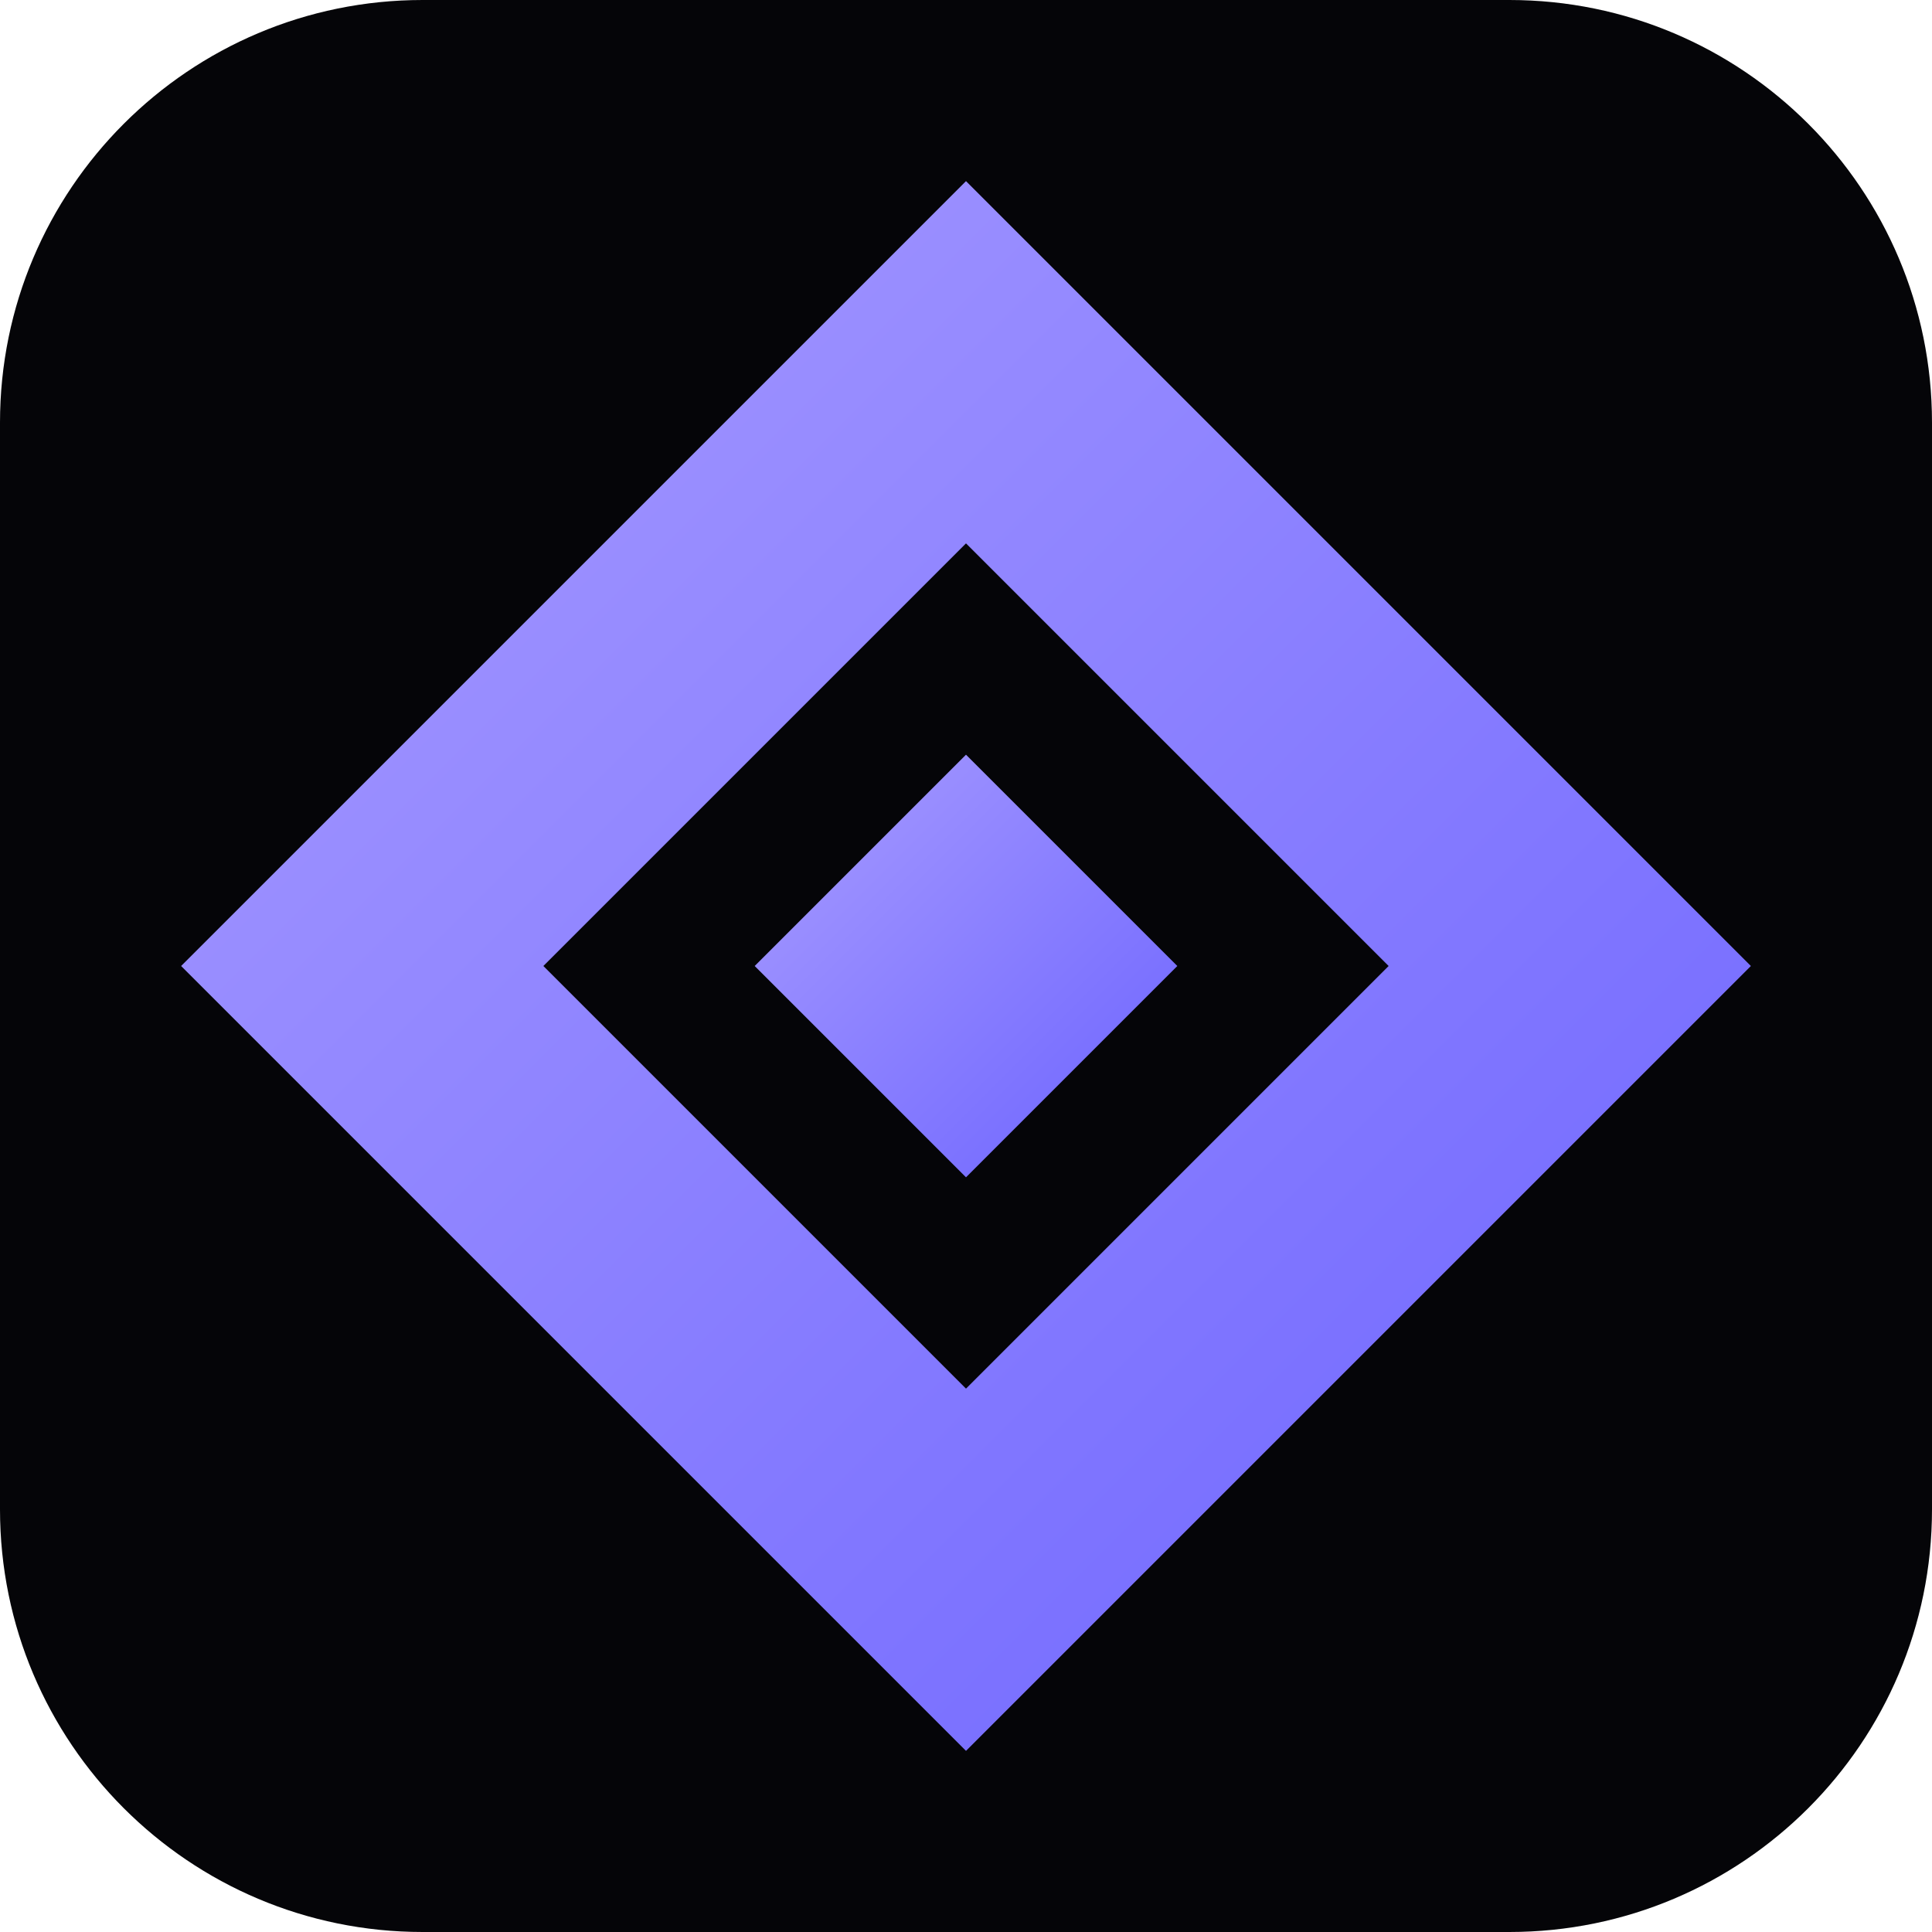
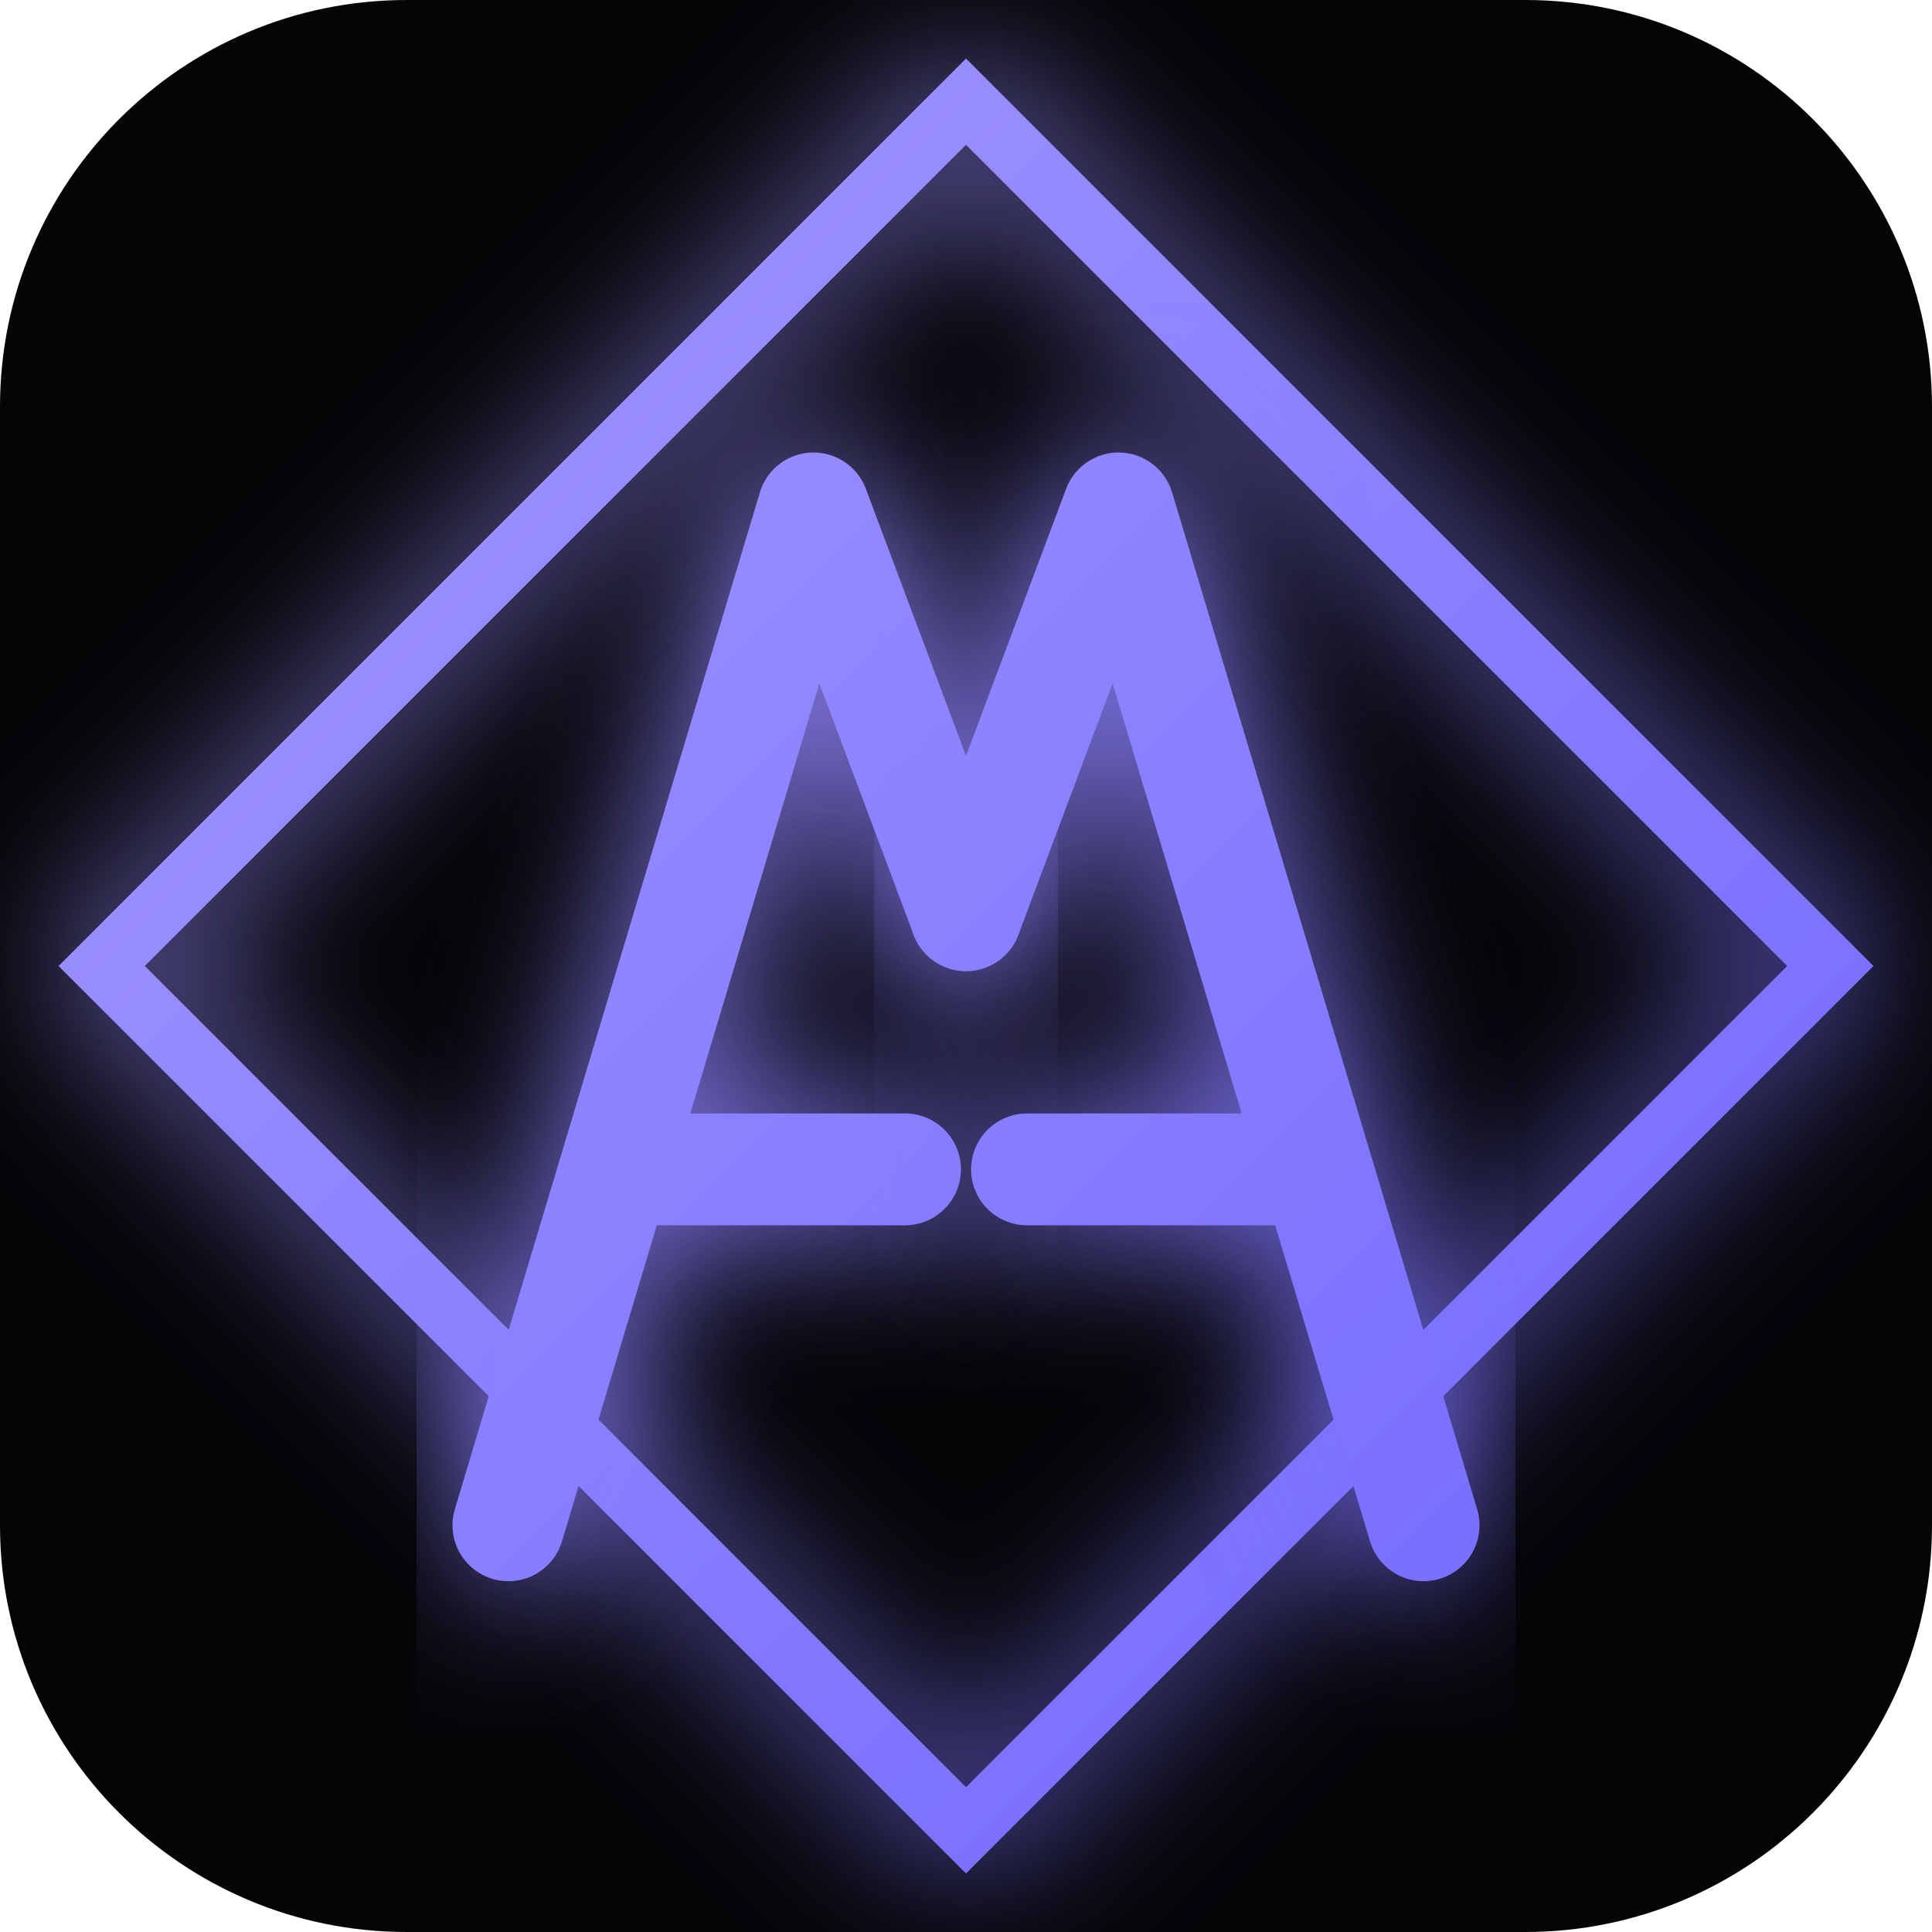
- <svg xmlns="http://www.w3.org/2000/svg" viewBox="0 0 32 32">
+ <svg xmlns="http://www.w3.org/2000/svg" viewBox="0 0 38 38" fill="none">
  <defs>
-     <linearGradient id="g" x1="0%" y1="0%" x2="100%" y2="100%">
+     <linearGradient id="g" x1="0" y1="0" x2="38" y2="38" gradientUnits="userSpaceOnUse">
      <stop offset="0%" stop-color="#a89cff" />
      <stop offset="100%" stop-color="#6c63ff" />
    </linearGradient>
+     <filter id="glow" x="-20%" y="-20%" width="140%" height="140%">
+       <feGaussianBlur stdDeviation="1.5" result="blur" />
+       <feMerge>
+         <feMergeNode in="blur" />
+         <feMergeNode in="SourceGraphic" />
+       </feMerge>
+     </filter>
  </defs>
-   <rect width="32" height="32" fill="#050508" rx="7" />
-   <path d="M16 3 L29 16 L16 29 L3 16 Z" fill="url(#g)" />
-   <path d="M16 9 L23 16 L16 23 L9 16 Z" fill="#050508" />
-   <path d="M16 12.5 L19.5 16 L16 19.5 L12.5 16 Z" fill="url(#g)" />
+   <rect width="38" height="38" fill="#050508" rx="8" />
+   <path d="M19 2 L36 19 L19 36 L2 19 Z" stroke="url(#g)" stroke-width="1.2" fill="none" filter="url(#glow)" />
+   <path d="M10 30 L16 10 M16 10 L19 18 M12.2 23 L17.8 23" stroke="url(#g)" stroke-width="2.2" stroke-linecap="round" stroke-linejoin="round" filter="url(#glow)" />
+   <path d="M19 18 L22 10 M22 10 L28 30 M20.2 23 L25.8 23" stroke="url(#g)" stroke-width="2.2" stroke-linecap="round" stroke-linejoin="round" filter="url(#glow)" />
</svg>
